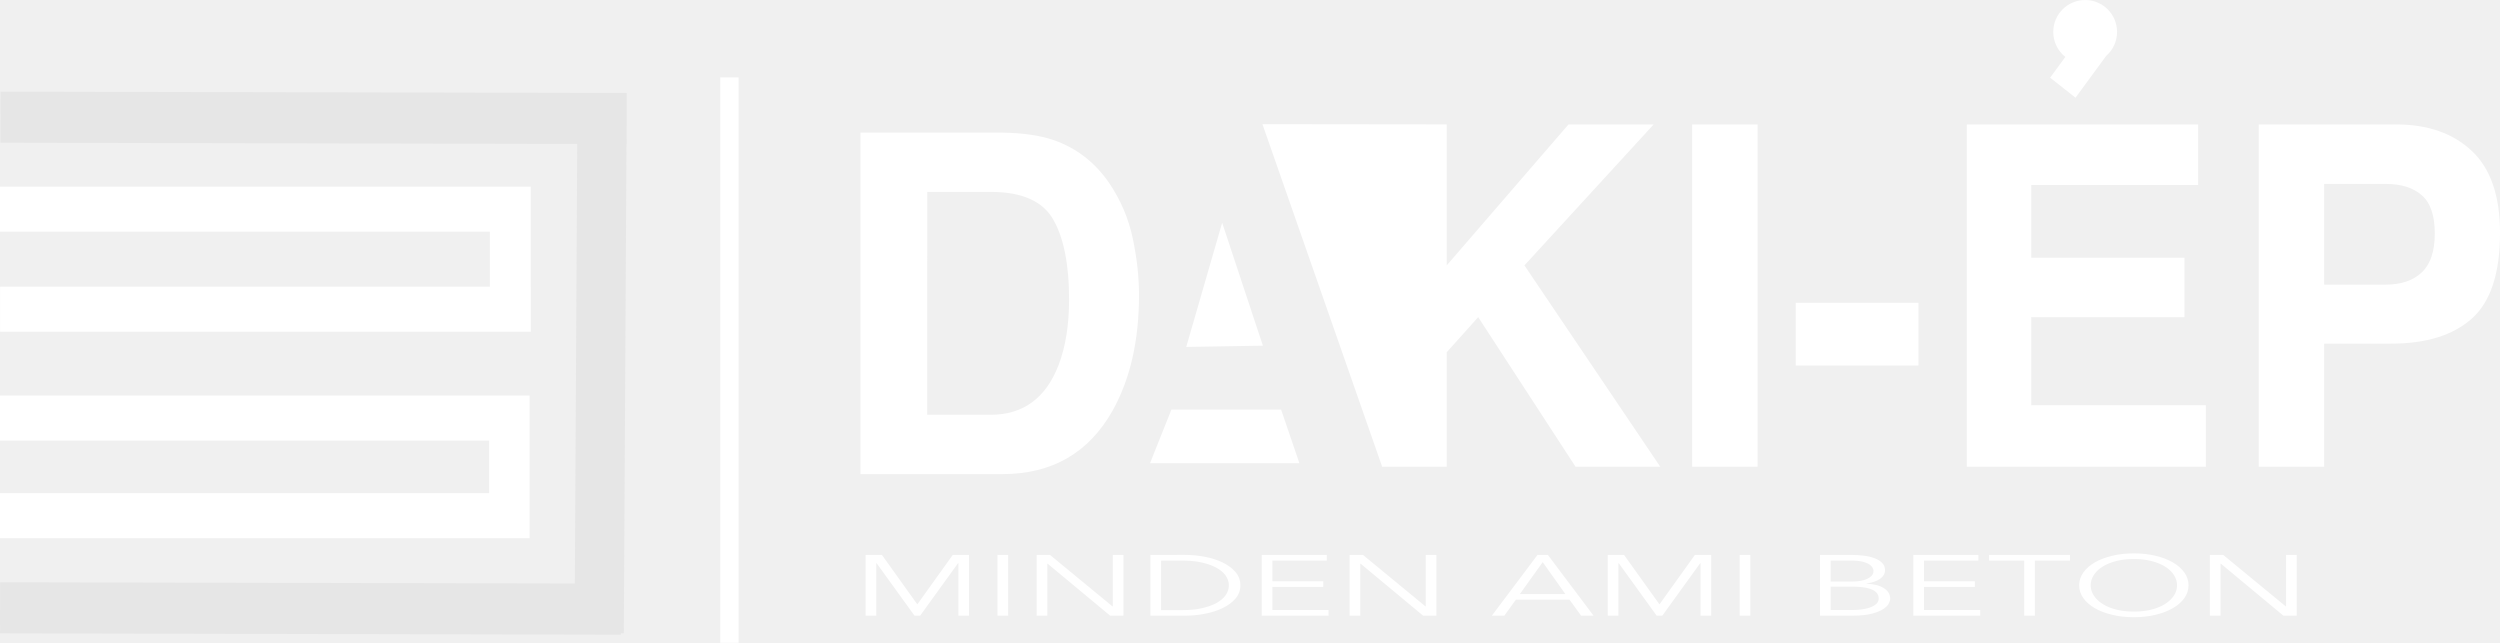
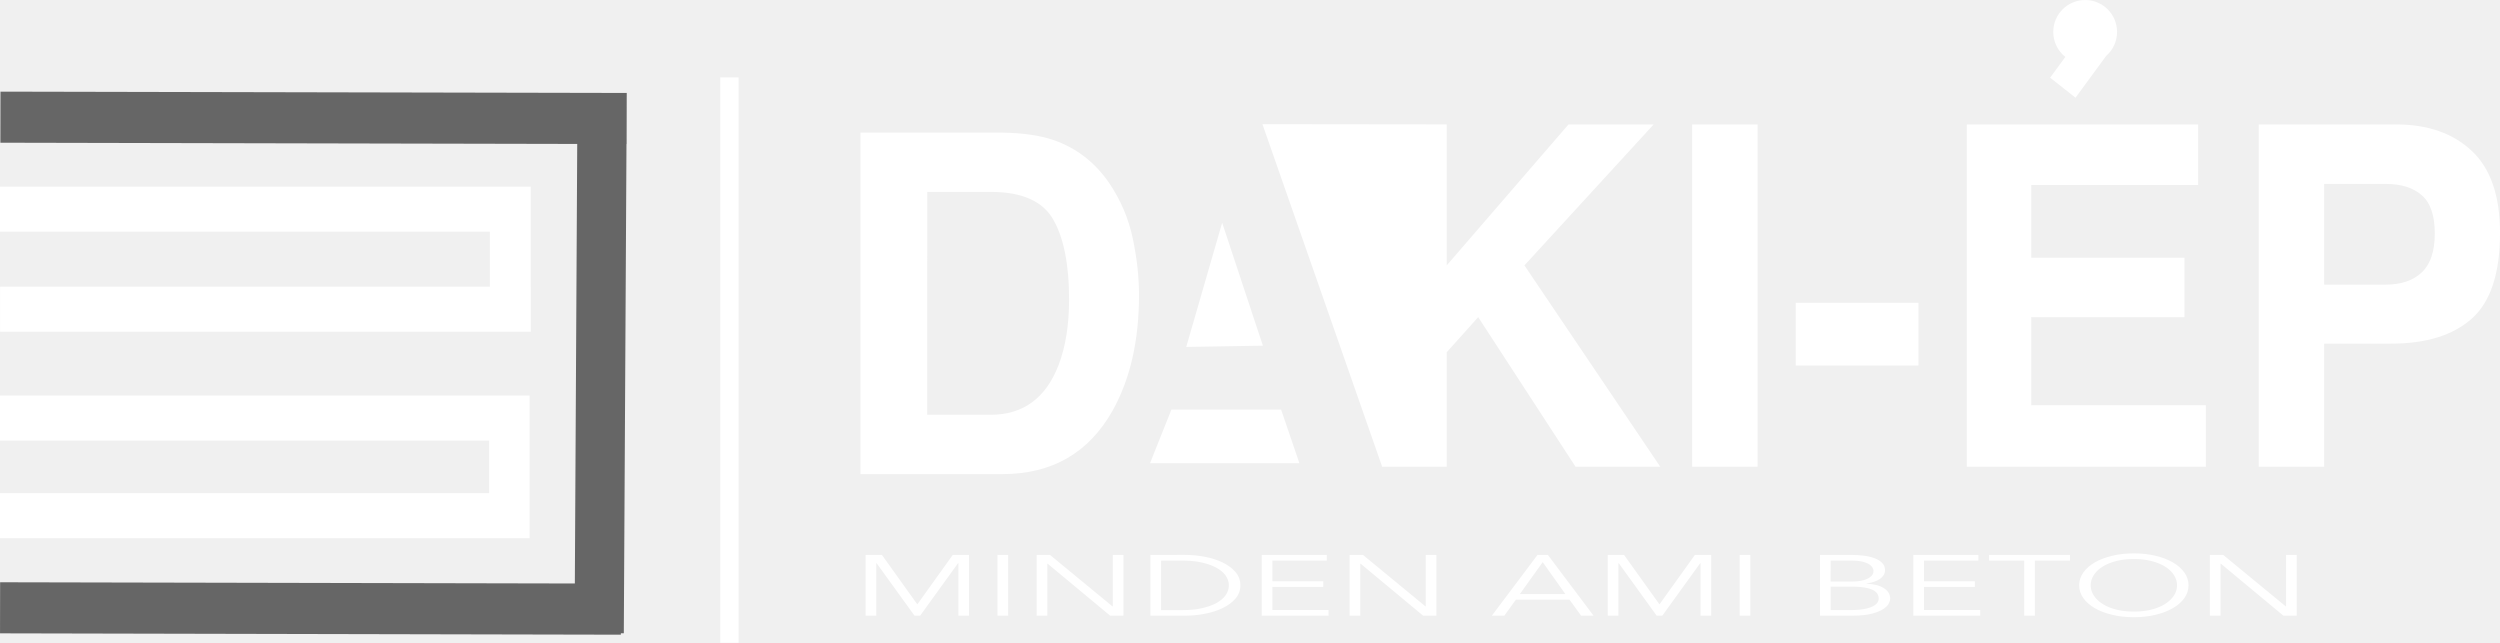
<svg xmlns="http://www.w3.org/2000/svg" width="103.902mm" height="26.716mm" viewBox="0 0 103.902 26.716" version="1.1" id="svg277">
  <defs id="defs274">
    <linearGradient id="linearGradient8130">
      <stop style="stop-color:#f1ffff;stop-opacity:1;" offset="0" id="stop8128" />
    </linearGradient>
    <linearGradient id="linearGradient6397">
      <stop style="stop-color:#000000;stop-opacity:1;" offset="0" id="stop6395" />
    </linearGradient>
    <linearGradient id="linearGradient2585">
      <stop style="stop-color:#ffffff;stop-opacity:1;" offset="0" id="stop2583" />
    </linearGradient>
  </defs>
  <g id="layer1" style="display:inline" transform="translate(-18.89322,-57.4862)">
    <path d="m 39.222,75.797 v 2.184 h -20.329 v 1.872 h 20.329 1.583 0.1 v -4.055 -1.872 h -1.684 -20.329 v 1.872 z" style="fill:#ffffff;fill-rule:evenodd;stroke-width:0.265" id="path281" />
-     <path d="m 44.941,61.439 -7.94e-4,0.137 -0.004,1.897 h -0.006 l -0.111,20.333 -0.123,-5.29e-4 -1.59e-4,0.059 -25.802,-0.056 0.004,-2.123 23.886,0.051 0.099,-18.268 -23.974,-0.051 0.004,-2.123 26.028,0.055 -2.12e-4,0.089 z" style="fill:#e6e6e6;fill-rule:evenodd;stroke-width:0.265" id="path283" />
+     <path d="m 44.941,61.439 -7.94e-4,0.137 -0.004,1.897 h -0.006 l -0.111,20.333 -0.123,-5.29e-4 -1.59e-4,0.059 -25.802,-0.056 0.004,-2.123 23.886,0.051 0.099,-18.268 -23.974,-0.051 0.004,-2.123 26.028,0.055 -2.12e-4,0.089 z" style="fill:#666666;fill-rule:evenodd;stroke-width:0.265" id="path283" />
    <path d="m 48.828,60.703 h 0.762 V 84.202 h -0.762 z" style="fill:#ffffff;fill-rule:evenodd;stroke-width:0.265" id="path285" />
    <path d="m 91.94,76.884 h -2.719 v -14.225 h 2.719 z" style="fill:#ffffff;fill-rule:evenodd;stroke-width:0.265" id="path287" />
    <path d="m 93.524,70.071 h 5.102 v 2.606 h -5.102 z" style="fill:#ffffff;fill-rule:evenodd;stroke-width:0.265" id="path289" />
    <path d="m 110.248,65.176 h -6.935 v 3.021 h 6.368 v 2.471 h -6.368 v 3.66 h 7.257 v 2.557 h -9.934 v -14.225 h 9.612 z" style="fill:#ffffff;fill-rule:evenodd;stroke-width:0.265" id="path291" />
    <path id="path10570" style="fill:#ffffff;fill-rule:evenodd;stroke-width:0.265" d="m 112.767,62.659 v 14.225 h 2.72 v -5.116 h 2.783 c 1.454,0 2.571,-0.346 3.354,-1.041 0.78,-0.695 1.172,-1.881 1.172,-3.561 0,-1.538 -0.391,-2.675 -1.172,-3.407 -0.783,-0.735 -1.833,-1.101 -3.151,-1.101 z m 2.72,2.471 h 2.552 c 0.081,0 0.159,0.002 0.236,0.007 0.076,0.005 0.15,0.012 0.222,0.022 0.072,0.01 0.141,0.022 0.208,0.037 0.067,0.015 0.132,0.032 0.195,0.051 0.063,0.02 0.123,0.042 0.181,0.066 0.058,0.025 0.114,0.052 0.168,0.081 0.054,0.029 0.105,0.061 0.155,0.096 0.049,0.035 0.096,0.072 0.141,0.111 0.045,0.04 0.088,0.083 0.127,0.129 0.04,0.046 0.076,0.096 0.11,0.148 0.034,0.053 0.064,0.109 0.092,0.168 0.028,0.059 0.053,0.122 0.076,0.188 0.022,0.066 0.042,0.136 0.059,0.208 0.017,0.073 0.031,0.149 0.042,0.228 0.011,0.079 0.019,0.162 0.025,0.248 0.006,0.086 0.009,0.176 0.009,0.268 0,0.092 -0.003,0.181 -0.009,0.267 -0.006,0.086 -0.014,0.169 -0.025,0.249 -0.011,0.08 -0.025,0.157 -0.042,0.23 -0.017,0.074 -0.036,0.144 -0.059,0.212 -0.022,0.068 -0.048,0.132 -0.076,0.193 -0.028,0.061 -0.059,0.119 -0.092,0.175 -0.034,0.055 -0.071,0.108 -0.11,0.157 -0.04,0.049 -0.082,0.095 -0.127,0.137 -0.045,0.042 -0.091,0.082 -0.141,0.119 -0.049,0.037 -0.101,0.072 -0.155,0.104 -0.054,0.032 -0.11,0.061 -0.168,0.087 -0.058,0.027 -0.119,0.051 -0.181,0.072 -0.063,0.021 -0.128,0.04 -0.195,0.056 -0.067,0.016 -0.137,0.029 -0.208,0.04 -0.072,0.011 -0.146,0.019 -0.222,0.024 -0.076,0.005 -0.155,0.008 -0.236,0.008 h -2.552 z" />
    <path d="m 66.69,76.736 h 6.207 l -0.76,-2.226 h -4.56 z" style="fill:#ffffff;fill-rule:evenodd;stroke-width:0.265" id="path297" />
    <path d="m 69.687,66.743 -1.493,5.162 3.186,-0.052 z" style="fill:#ffffff;fill-rule:evenodd;stroke-width:0.265" id="path299" />
    <path id="path10653" style="fill:#ffffff;fill-rule:evenodd;stroke-width:0.265" d="m 54.654,62.997 v 14.194 h 5.896 c 2.07,0 3.597,-0.884 4.589,-2.649 0.729,-1.308 1.093,-2.906 1.093,-4.797 2e-6,-0.743 -0.086,-1.525 -0.26,-2.347 -0.171,-0.822 -0.498,-1.588 -0.973,-2.294 -0.596,-0.871 -1.372,-1.473 -2.333,-1.801 -0.561,-0.191 -1.268,-0.292 -2.117,-0.305 z m 2.777,2.465 h 2.638 c 0.081,0 0.16,0.002 0.238,0.005 0.078,0.003 0.154,0.007 0.228,0.013 0.074,0.006 0.147,0.013 0.219,0.022 0.071,0.009 0.141,0.02 0.208,0.032 0.068,0.012 0.134,0.025 0.198,0.04 0.064,0.015 0.127,0.032 0.188,0.05 0.061,0.018 0.12,0.038 0.178,0.059 0.058,0.021 0.114,0.044 0.168,0.068 0.054,0.024 0.107,0.05 0.158,0.077 0.051,0.027 0.1,0.056 0.148,0.086 0.048,0.03 0.093,0.062 0.137,0.095 0.044,0.033 0.087,0.068 0.128,0.104 0.041,0.036 0.08,0.074 0.117,0.114 0.037,0.039 0.073,0.08 0.107,0.122 0.034,0.042 0.066,0.086 0.097,0.132 0.031,0.045 0.059,0.092 0.087,0.141 0.055,0.097 0.106,0.198 0.154,0.305 0.048,0.107 0.092,0.219 0.133,0.337 0.041,0.118 0.078,0.24 0.112,0.368 0.034,0.128 0.064,0.261 0.091,0.4 0.027,0.139 0.051,0.282 0.071,0.431 0.02,0.149 0.037,0.303 0.051,0.463 0.014,0.16 0.024,0.325 0.03,0.495 0.007,0.17 0.01,0.346 0.01,0.527 0,0.131 -0.002,0.259 -0.007,0.386 -0.005,0.126 -0.012,0.25 -0.021,0.372 -0.009,0.122 -0.02,0.241 -0.034,0.359 -0.014,0.117 -0.029,0.232 -0.048,0.345 -0.018,0.113 -0.038,0.224 -0.061,0.332 -0.023,0.108 -0.048,0.214 -0.075,0.318 -0.027,0.104 -0.056,0.205 -0.088,0.304 -0.032,0.099 -0.065,0.196 -0.101,0.29 -0.033,0.086 -0.068,0.17 -0.105,0.251 -0.036,0.081 -0.075,0.159 -0.114,0.235 -0.04,0.075 -0.081,0.148 -0.124,0.218 -0.043,0.07 -0.087,0.138 -0.133,0.203 -0.046,0.065 -0.093,0.127 -0.143,0.186 -0.049,0.059 -0.101,0.116 -0.153,0.169 -0.052,0.054 -0.106,0.105 -0.162,0.154 -0.056,0.049 -0.113,0.094 -0.172,0.137 -0.059,0.043 -0.119,0.084 -0.181,0.121 -0.062,0.038 -0.126,0.073 -0.191,0.105 -0.065,0.032 -0.132,0.062 -0.201,0.089 -0.068,0.027 -0.138,0.051 -0.21,0.073 -0.072,0.022 -0.145,0.041 -0.22,0.057 -0.075,0.016 -0.151,0.03 -0.229,0.04 -0.078,0.011 -0.158,0.019 -0.239,0.024 -0.081,0.005 -0.164,0.008 -0.248,0.008 h -2.638 z" />
    <path d="m 106.426,59.812 -1.273,1.735 -1.055,-0.833 0.632,-0.862 c -0.306,-0.243 -0.502,-0.618 -0.502,-1.039 0,-0.733 0.594,-1.326 1.326,-1.326 0.733,0 1.326,0.594 1.326,1.326 0,0.399 -0.176,0.756 -0.454,0.999 z" style="fill:#ffffff;fill-rule:evenodd;stroke-width:0.265" id="path305" />
    <path d="m 79.005,62.659 h 0.015 v 5.857 l 5.06,-5.857 h 3.539 l -5.369,5.857 5.645,8.368 h -3.521 l -4.046,-6.217 -1.308,1.459 v 4.757 h -2.684 -0.008 v -0.024 l -4.967,-14.212 7.645,0.009 z" style="fill:#ffffff;fill-rule:evenodd;stroke-width:0.265" id="path307" />
    <path d="m 60.793,83.074 h -0.443 v -2.525 h 0.443 z" style="fill:#ffffff;fill-rule:evenodd;stroke-width:0.265" id="path309" />
    <path d="m 65.129,82.689 h 0.012 v -2.14 h 0.443 v 2.525 H 65.031 L 62.432,80.913 h -0.012 v 2.161 h -0.443 v -2.525 h 0.554 z" style="fill:#ffffff;fill-rule:evenodd;stroke-width:0.265" id="path311" />
    <path id="path10778" style="fill:#ffffff;fill-rule:evenodd;stroke-width:0.265" d="m 66.706,80.549 v 2.525 h 1.447 c 0.271,0 0.543,-0.026 0.816,-0.079 0.273,-0.052 0.519,-0.131 0.739,-0.237 0.22,-0.106 0.397,-0.237 0.533,-0.394 0.135,-0.157 0.203,-0.341 0.203,-0.553 0,-0.209 -0.068,-0.393 -0.203,-0.551 -0.136,-0.158 -0.313,-0.29 -0.533,-0.396 -0.22,-0.106 -0.466,-0.185 -0.739,-0.237 -0.273,-0.052 -0.545,-0.079 -0.816,-0.079 z m 0.443,0.236 h 0.862 c 0.042,0 0.082,1.24e-4 0.122,0.001 0.04,7.94e-4 0.08,0.002 0.118,0.004 0.039,0.002 0.077,0.004 0.115,0.007 0.037,0.003 0.074,0.006 0.11,0.01 0.036,0.004 0.071,0.008 0.106,0.012 0.035,0.005 0.069,0.009 0.102,0.015 0.033,0.005 0.066,0.011 0.098,0.018 0.032,0.006 0.063,0.013 0.094,0.021 0.031,0.007 0.061,0.015 0.09,0.023 0.029,0.008 0.058,0.016 0.086,0.024 0.028,0.009 0.055,0.017 0.082,0.026 0.027,0.009 0.053,0.018 0.079,0.028 0.025,0.01 0.05,0.02 0.074,0.03 0.024,0.01 0.048,0.021 0.071,0.032 0.023,0.011 0.045,0.022 0.067,0.034 0.022,0.011 0.042,0.023 0.063,0.035 0.02,0.012 0.04,0.024 0.059,0.037 0.019,0.012 0.037,0.025 0.055,0.038 0.018,0.013 0.035,0.026 0.051,0.039 0.016,0.013 0.032,0.027 0.047,0.04 0.015,0.014 0.029,0.027 0.043,0.041 0.014,0.014 0.027,0.028 0.039,0.043 0.012,0.015 0.024,0.03 0.035,0.044 0.011,0.015 0.021,0.03 0.031,0.045 0.01,0.015 0.019,0.031 0.027,0.047 0.009,0.015 0.016,0.031 0.024,0.047 0.007,0.016 0.014,0.031 0.02,0.047 0.006,0.016 0.012,0.032 0.017,0.048 0.005,0.016 0.009,0.032 0.013,0.048 0.004,0.016 0.007,0.032 0.009,0.048 0.002,0.016 0.004,0.032 0.005,0.049 0.001,0.016 0.002,0.032 0.002,0.049 0,0.016 -7.94e-4,0.033 -0.002,0.049 -0.001,0.016 -0.003,0.032 -0.005,0.049 -0.002,0.016 -0.006,0.032 -0.009,0.048 -0.004,0.016 -0.008,0.032 -0.013,0.048 -0.005,0.016 -0.01,0.032 -0.017,0.048 -0.006,0.016 -0.013,0.031 -0.02,0.047 -0.007,0.016 -0.015,0.031 -0.024,0.047 -0.009,0.015 -0.018,0.031 -0.027,0.046 -0.01,0.015 -0.02,0.031 -0.031,0.045 -0.011,0.015 -0.023,0.029 -0.035,0.044 -0.012,0.015 -0.026,0.029 -0.039,0.043 -0.014,0.014 -0.028,0.028 -0.043,0.042 -0.015,0.014 -0.031,0.027 -0.047,0.04 -0.016,0.013 -0.034,0.026 -0.051,0.039 -0.018,0.013 -0.036,0.025 -0.055,0.038 -0.019,0.012 -0.039,0.025 -0.059,0.037 -0.02,0.012 -0.041,0.024 -0.063,0.036 -0.022,0.011 -0.044,0.022 -0.067,0.033 -0.023,0.011 -0.047,0.022 -0.071,0.032 -0.024,0.01 -0.048,0.02 -0.074,0.029 -0.025,0.01 -0.052,0.019 -0.079,0.028 -0.027,0.009 -0.054,0.018 -0.082,0.026 -0.028,0.009 -0.057,0.016 -0.086,0.024 -0.029,0.008 -0.059,0.015 -0.09,0.023 -0.031,0.007 -0.062,0.014 -0.094,0.021 -0.032,0.006 -0.064,0.012 -0.098,0.018 -0.033,0.005 -0.068,0.01 -0.102,0.015 -0.035,0.004 -0.07,0.009 -0.106,0.012 -0.036,0.004 -0.073,0.007 -0.11,0.009 -0.037,0.003 -0.076,0.005 -0.115,0.007 -0.039,0.002 -0.078,0.003 -0.118,0.004 -0.04,7.94e-4 -0.081,0.001 -0.122,0.001 h -0.862 z" />
    <path d="m 71.775,82.839 h 2.334 v 0.235 h -2.778 v -2.525 h 2.704 v 0.235 h -2.26 v 0.86 h 2.113 v 0.235 h -2.113 z" style="fill:#ffffff;fill-rule:evenodd;stroke-width:0.265" id="path317" />
    <path d="m 78.137,82.689 h 0.012 v -2.14 h 0.443 v 2.525 H 78.039 L 75.44,80.913 h -0.012 v 2.161 h -0.443 v -2.525 h 0.554 z" style="fill:#ffffff;fill-rule:evenodd;stroke-width:0.265" id="path319" />
    <path id="path10861" style="fill:#ffffff;fill-rule:evenodd;stroke-width:0.265" d="m 82.793,80.549 -1.897,2.525 h 0.518 l 0.48,-0.664 h 2.23 l 0.481,0.664 h 0.517 l -1.897,-2.525 z m 0.216,0.3 0.942,1.327 h -1.891 z" />
    <path d="m 87.862,82.604 1.472,-2.055 h 0.677 v 2.525 H 89.569 v -2.183 h -0.012 l -1.577,2.183 H 87.746 L 86.169,80.892 H 86.156 v 2.183 h -0.443 v -2.525 h 0.678 z" style="fill:#ffffff;fill-rule:evenodd;stroke-width:0.265" id="path325" />
    <path d="m 91.638,83.074 h -0.443 v -2.525 h 0.443 z" style="fill:#ffffff;fill-rule:evenodd;stroke-width:0.265" id="path327" />
-     <path id="path1464" style="fill:#ffffff;fill-rule:evenodd;stroke-width:1" d="M 285.881 87.166 L 285.881 96.711 L 290.91 96.711 C 292.229 96.711 293.285 96.602 294.076 96.387 C 294.867 96.171 295.471 95.917 295.891 95.625 C 296.31 95.333 296.585 95.039 296.717 94.742 C 296.849 94.446 296.916 94.221 296.916 94.068 C 296.916 93.367 296.585 92.809 295.926 92.391 C 295.266 91.973 294.355 91.736 293.191 91.682 L 293.191 91.654 C 294.123 91.529 294.839 91.279 295.344 90.906 C 295.848 90.533 296.102 90.088 296.102 89.566 C 296.102 89.117 295.953 88.739 295.658 88.434 C 295.363 88.128 294.967 87.88 294.471 87.691 C 293.974 87.503 293.408 87.368 292.771 87.287 C 292.135 87.206 291.476 87.166 290.793 87.166 L 285.881 87.166 z M 287.557 88.057 L 290.77 88.057 C 290.967 88.057 291.155 88.061 291.332 88.068 C 291.51 88.076 291.677 88.089 291.834 88.105 C 291.913 88.113 291.989 88.123 292.062 88.133 C 292.136 88.143 292.207 88.154 292.275 88.166 C 292.344 88.178 292.409 88.191 292.473 88.205 C 292.536 88.219 292.598 88.236 292.656 88.252 C 292.773 88.284 292.882 88.318 292.984 88.354 C 293.087 88.389 293.181 88.426 293.27 88.465 C 293.358 88.504 293.439 88.544 293.514 88.586 C 293.551 88.607 293.586 88.629 293.619 88.65 C 293.653 88.672 293.685 88.694 293.715 88.717 C 293.775 88.762 293.829 88.807 293.879 88.852 C 293.928 88.897 293.973 88.941 294.012 88.986 C 294.051 89.031 294.083 89.076 294.111 89.121 C 294.139 89.166 294.162 89.211 294.18 89.256 C 294.197 89.301 294.213 89.343 294.227 89.383 C 294.24 89.423 294.251 89.459 294.26 89.494 C 294.269 89.529 294.275 89.562 294.279 89.592 C 294.283 89.622 294.287 89.649 294.287 89.674 C 294.287 89.712 294.282 89.748 294.279 89.785 C 294.276 89.822 294.274 89.859 294.268 89.895 C 294.262 89.93 294.254 89.964 294.244 89.998 C 294.235 90.032 294.224 90.063 294.211 90.096 C 294.198 90.128 294.182 90.161 294.166 90.191 C 294.15 90.222 294.134 90.252 294.115 90.281 C 294.096 90.311 294.075 90.339 294.053 90.367 C 294.031 90.395 294.008 90.423 293.982 90.449 C 293.932 90.502 293.878 90.552 293.82 90.6 C 293.763 90.648 293.702 90.693 293.637 90.736 C 293.572 90.78 293.502 90.821 293.43 90.859 C 293.358 90.898 293.283 90.933 293.203 90.967 C 293.124 91 293.041 91.034 292.957 91.062 C 292.873 91.091 292.786 91.117 292.697 91.141 C 292.608 91.165 292.516 91.188 292.422 91.207 C 292.328 91.226 292.232 91.243 292.133 91.258 C 292.034 91.273 291.933 91.286 291.834 91.297 C 291.735 91.308 291.635 91.317 291.535 91.324 C 291.435 91.331 291.335 91.336 291.234 91.34 C 291.134 91.344 291.035 91.346 290.934 91.346 L 287.557 91.346 L 287.557 88.057 z M 287.559 92.154 L 290.98 92.154 C 291.065 92.154 291.147 92.155 291.229 92.156 C 291.31 92.157 291.391 92.16 291.471 92.162 C 291.55 92.164 291.628 92.168 291.705 92.172 C 291.782 92.175 291.857 92.179 291.932 92.184 C 292.006 92.188 292.079 92.193 292.15 92.199 C 292.222 92.205 292.292 92.212 292.361 92.219 C 292.43 92.226 292.498 92.234 292.564 92.242 C 292.598 92.246 292.631 92.251 292.664 92.256 C 292.697 92.26 292.73 92.265 292.762 92.27 C 292.794 92.274 292.824 92.278 292.855 92.283 C 292.887 92.288 292.918 92.295 292.949 92.301 C 292.98 92.306 293.011 92.311 293.041 92.316 C 293.071 92.322 293.099 92.328 293.129 92.334 C 293.158 92.34 293.188 92.345 293.217 92.352 C 293.246 92.358 293.275 92.365 293.303 92.371 C 293.331 92.378 293.359 92.384 293.387 92.391 C 293.414 92.397 293.442 92.405 293.469 92.412 C 293.496 92.419 293.523 92.428 293.549 92.436 C 293.575 92.443 293.599 92.449 293.625 92.457 C 293.651 92.465 293.676 92.472 293.701 92.48 C 293.726 92.489 293.751 92.498 293.775 92.506 C 293.8 92.514 293.824 92.523 293.848 92.531 C 293.871 92.54 293.895 92.55 293.918 92.559 C 293.941 92.568 293.964 92.577 293.986 92.586 C 294.009 92.595 294.031 92.604 294.053 92.613 C 294.075 92.623 294.096 92.633 294.117 92.643 C 294.138 92.652 294.159 92.662 294.18 92.672 C 294.2 92.682 294.22 92.693 294.24 92.703 C 294.26 92.714 294.28 92.726 294.299 92.736 C 294.318 92.747 294.337 92.756 294.355 92.768 C 294.374 92.779 294.39 92.791 294.408 92.803 C 294.426 92.814 294.444 92.826 294.461 92.838 C 294.478 92.85 294.495 92.861 294.512 92.873 C 294.528 92.885 294.543 92.898 294.559 92.91 C 294.574 92.923 294.59 92.935 294.605 92.947 C 294.62 92.96 294.636 92.973 294.65 92.986 C 294.665 92.999 294.678 93.012 294.691 93.025 C 294.705 93.039 294.718 93.053 294.73 93.066 C 294.743 93.08 294.757 93.093 294.77 93.107 C 294.782 93.121 294.793 93.136 294.805 93.15 C 294.816 93.165 294.827 93.179 294.838 93.193 C 294.849 93.208 294.861 93.221 294.871 93.236 C 294.881 93.251 294.891 93.268 294.9 93.283 C 294.91 93.298 294.919 93.313 294.928 93.328 C 294.937 93.344 294.945 93.359 294.953 93.375 C 294.961 93.391 294.969 93.408 294.977 93.424 C 294.984 93.44 294.991 93.456 294.998 93.473 C 295.005 93.489 295.011 93.507 295.018 93.523 C 295.024 93.54 295.03 93.557 295.035 93.574 C 295.041 93.591 295.046 93.608 295.051 93.625 C 295.056 93.642 295.06 93.66 295.064 93.678 C 295.069 93.695 295.071 93.714 295.074 93.732 C 295.078 93.751 295.081 93.769 295.084 93.787 C 295.087 93.806 295.09 93.823 295.092 93.842 C 295.094 93.861 295.094 93.879 295.096 93.898 C 295.097 93.917 295.099 93.938 295.1 93.957 C 295.1 93.976 295.102 93.996 295.102 94.016 C 295.102 94.035 295.1 94.055 295.1 94.074 C 295.099 94.094 295.097 94.112 295.096 94.131 C 295.094 94.15 295.091 94.169 295.088 94.188 C 295.085 94.206 295.084 94.224 295.08 94.242 C 295.077 94.26 295.073 94.279 295.068 94.297 C 295.064 94.315 295.058 94.332 295.053 94.35 C 295.047 94.367 295.041 94.385 295.035 94.402 C 295.029 94.42 295.023 94.436 295.016 94.453 C 295.009 94.47 295.002 94.487 294.994 94.504 C 294.986 94.52 294.978 94.537 294.969 94.553 C 294.96 94.569 294.951 94.584 294.941 94.6 C 294.932 94.615 294.921 94.631 294.91 94.646 C 294.9 94.662 294.888 94.678 294.877 94.693 C 294.866 94.708 294.854 94.724 294.842 94.738 C 294.829 94.753 294.816 94.767 294.803 94.781 C 294.79 94.796 294.778 94.81 294.764 94.824 C 294.75 94.838 294.735 94.851 294.721 94.865 C 294.706 94.879 294.689 94.893 294.674 94.906 C 294.659 94.92 294.643 94.934 294.627 94.947 C 294.611 94.96 294.595 94.973 294.578 94.986 C 294.562 94.999 294.545 95.011 294.527 95.023 C 294.51 95.036 294.492 95.048 294.475 95.061 C 294.457 95.073 294.44 95.086 294.422 95.098 C 294.403 95.11 294.384 95.121 294.365 95.133 C 294.346 95.144 294.326 95.155 294.307 95.166 C 294.287 95.177 294.267 95.19 294.246 95.201 C 294.226 95.212 294.205 95.222 294.184 95.232 C 294.163 95.243 294.141 95.255 294.119 95.266 C 294.097 95.276 294.075 95.287 294.053 95.297 C 294.03 95.307 294.007 95.316 293.984 95.326 C 293.961 95.336 293.94 95.346 293.916 95.355 C 293.892 95.365 293.868 95.374 293.844 95.383 C 293.819 95.392 293.794 95.401 293.77 95.41 C 293.745 95.419 293.721 95.429 293.695 95.438 C 293.67 95.446 293.643 95.455 293.617 95.463 C 293.591 95.471 293.566 95.48 293.539 95.488 C 293.513 95.496 293.486 95.504 293.459 95.512 C 293.432 95.519 293.404 95.528 293.377 95.535 C 293.349 95.543 293.323 95.549 293.295 95.557 C 293.267 95.564 293.238 95.571 293.209 95.578 C 293.18 95.585 293.152 95.591 293.123 95.598 C 293.094 95.604 293.063 95.611 293.033 95.617 C 293.003 95.623 292.974 95.629 292.943 95.635 C 292.913 95.641 292.884 95.647 292.854 95.652 C 292.823 95.658 292.791 95.665 292.76 95.67 C 292.728 95.675 292.696 95.68 292.664 95.686 C 292.632 95.691 292.601 95.694 292.568 95.699 C 292.536 95.704 292.504 95.708 292.471 95.713 C 292.405 95.722 292.337 95.73 292.27 95.738 C 292.202 95.746 292.135 95.755 292.066 95.762 C 291.998 95.768 291.929 95.774 291.859 95.779 C 291.79 95.785 291.721 95.79 291.65 95.795 C 291.58 95.799 291.508 95.803 291.436 95.807 C 291.364 95.81 291.29 95.812 291.217 95.814 C 291.144 95.817 291.071 95.819 290.996 95.82 C 290.922 95.821 290.847 95.822 290.771 95.822 L 287.559 95.822 L 287.559 92.154 z " transform="matrix(0.2645833,0,0,0.2645833,18.89322,57.4862)" />
+     <path id="path1464" style="fill:#ffffff;fill-rule:evenodd;stroke-width:1" d="m 285.881,87.166 v 9.545 h 5.029 c 1.319,0 2.374,-0.109 3.166,-0.324 0.791,-0.216 1.395,-0.47 1.814,-0.762 0.419,-0.292 0.695,-0.586 0.826,-0.883 0.132,-0.297 0.199,-0.521 0.199,-0.674 0,-0.701 -0.331,-1.26 -0.99,-1.678 -0.66,-0.418 -1.57,-0.655 -2.734,-0.709 v -0.027 c 0.931,-0.126 1.648,-0.375 2.152,-0.748 0.504,-0.373 0.758,-0.818 0.758,-1.34 0,-0.449 -0.148,-0.827 -0.443,-1.133 -0.295,-0.306 -0.691,-0.553 -1.188,-0.742 -0.497,-0.189 -1.063,-0.323 -1.699,-0.404 -0.636,-0.081 -1.296,-0.121 -1.979,-0.121 z m 1.676,0.891 h 3.213 c 0.198,0 0.385,0.004 0.562,0.012 0.177,0.008 0.345,0.021 0.502,0.037 0.079,0.008 0.155,0.018 0.229,0.027 0.073,0.01 0.145,0.021 0.213,0.033 0.068,0.012 0.134,0.025 0.197,0.039 0.063,0.014 0.125,0.031 0.184,0.047 0.116,0.033 0.226,0.066 0.328,0.102 0.102,0.036 0.197,0.073 0.285,0.111 0.088,0.039 0.17,0.079 0.244,0.121 0.037,0.021 0.072,0.043 0.105,0.064 0.034,0.022 0.066,0.044 0.096,0.066 0.06,0.045 0.115,0.09 0.164,0.135 0.05,0.045 0.094,0.09 0.133,0.135 0.039,0.045 0.071,0.09 0.1,0.135 0.028,0.045 0.051,0.09 0.068,0.135 0.017,0.045 0.034,0.087 0.047,0.127 0.013,0.04 0.025,0.077 0.033,0.111 0.009,0.035 0.015,0.068 0.019,0.098 0.004,0.03 0.008,0.057 0.008,0.082 0,0.038 -0.005,0.075 -0.008,0.111 -0.003,0.037 -0.005,0.074 -0.012,0.109 -0.006,0.035 -0.014,0.07 -0.023,0.104 -0.009,0.034 -0.02,0.065 -0.033,0.098 -0.013,0.032 -0.029,0.065 -0.045,0.096 -0.016,0.031 -0.032,0.061 -0.051,0.09 -0.019,0.029 -0.04,0.058 -0.062,0.086 -0.022,0.028 -0.045,0.056 -0.07,0.082 -0.05,0.053 -0.104,0.102 -0.162,0.15 -0.058,0.048 -0.119,0.094 -0.184,0.137 -0.065,0.043 -0.135,0.085 -0.207,0.123 -0.072,0.039 -0.147,0.074 -0.227,0.107 -0.08,0.034 -0.162,0.067 -0.246,0.096 -0.084,0.029 -0.171,0.054 -0.26,0.078 -0.089,0.024 -0.181,0.047 -0.275,0.066 -0.094,0.019 -0.19,0.036 -0.289,0.051 -0.099,0.015 -0.199,0.028 -0.299,0.039 -0.099,0.011 -0.199,0.02 -0.299,0.027 -0.1,0.007 -0.2,0.012 -0.301,0.016 -0.1,0.004 -0.2,0.006 -0.301,0.006 h -3.377 z m 0.002,4.098 h 3.422 c 0.084,0 0.166,7.6e-4 0.248,0.002 0.082,0.001 0.163,0.004 0.242,0.006 0.079,0.002 0.158,0.006 0.234,0.01 0.077,0.004 0.152,0.007 0.227,0.012 0.074,0.005 0.147,0.01 0.219,0.016 0.072,0.006 0.142,0.012 0.211,0.02 0.069,0.007 0.137,0.015 0.203,0.023 0.033,0.004 0.067,0.009 0.1,0.014 0.033,0.004 0.066,0.009 0.098,0.014 0.032,0.005 0.062,0.009 0.094,0.014 0.031,0.005 0.063,0.012 0.094,0.018 0.031,0.005 0.062,0.01 0.092,0.016 0.03,0.006 0.058,0.012 0.088,0.018 0.029,0.006 0.059,0.011 0.088,0.018 0.029,0.006 0.058,0.013 0.086,0.02 0.028,0.007 0.056,0.013 0.084,0.02 0.028,0.007 0.055,0.014 0.082,0.021 0.027,0.007 0.054,0.016 0.08,0.023 0.026,0.007 0.051,0.014 0.076,0.021 0.026,0.008 0.051,0.015 0.076,0.023 0.025,0.008 0.05,0.017 0.074,0.025 0.024,0.008 0.049,0.017 0.072,0.025 0.024,0.009 0.047,0.018 0.07,0.027 0.023,0.009 0.046,0.018 0.068,0.027 0.022,0.009 0.045,0.018 0.066,0.027 0.022,0.01 0.043,0.019 0.065,0.029 0.021,0.01 0.042,0.019 0.062,0.029 0.021,0.01 0.041,0.021 0.06,0.031 0.02,0.011 0.04,0.022 0.059,0.033 0.019,0.011 0.038,0.02 0.057,0.031 0.018,0.011 0.035,0.024 0.053,0.035 0.018,0.011 0.036,0.023 0.053,0.035 0.017,0.012 0.034,0.023 0.051,0.035 0.016,0.012 0.031,0.025 0.047,0.037 0.016,0.012 0.032,0.024 0.047,0.037 0.015,0.013 0.031,0.026 0.045,0.039 0.014,0.013 0.027,0.026 0.041,0.039 0.014,0.013 0.026,0.027 0.039,0.041 0.013,0.014 0.027,0.027 0.039,0.041 0.012,0.014 0.024,0.029 0.035,0.043 0.012,0.014 0.022,0.028 0.033,0.043 0.011,0.015 0.023,0.028 0.033,0.043 0.01,0.015 0.02,0.032 0.029,0.047 0.01,0.015 0.018,0.029 0.027,0.045 0.009,0.016 0.017,0.031 0.025,0.047 0.008,0.016 0.016,0.033 0.023,0.049 0.008,0.016 0.015,0.032 0.021,0.049 0.007,0.017 0.013,0.034 0.019,0.051 0.006,0.017 0.012,0.034 0.018,0.051 0.005,0.017 0.011,0.033 0.016,0.051 0.005,0.017 0.01,0.035 0.014,0.053 0.004,0.018 0.006,0.037 0.01,0.055 0.003,0.018 0.007,0.036 0.01,0.055 0.003,0.018 0.006,0.036 0.008,0.055 0.002,0.019 0.003,0.038 0.004,0.057 0.001,0.019 0.003,0.039 0.004,0.059 6.8e-4,0.019 0.002,0.039 0.002,0.059 0,0.02 -0.001,0.039 -0.002,0.059 -8.8e-4,0.019 -0.002,0.038 -0.004,0.057 -0.002,0.019 -0.005,0.038 -0.008,0.057 -0.003,0.019 -0.004,0.036 -0.008,0.055 -0.004,0.018 -0.007,0.037 -0.012,0.055 -0.004,0.018 -0.01,0.035 -0.016,0.053 -0.005,0.018 -0.011,0.036 -0.018,0.053 -0.006,0.017 -0.013,0.034 -0.019,0.051 -0.007,0.017 -0.014,0.034 -0.021,0.051 -0.008,0.017 -0.017,0.033 -0.025,0.049 -0.009,0.016 -0.018,0.031 -0.027,0.047 -0.01,0.016 -0.021,0.031 -0.031,0.047 -0.011,0.015 -0.022,0.032 -0.033,0.047 -0.011,0.015 -0.023,0.03 -0.035,0.045 -0.012,0.015 -0.026,0.029 -0.039,0.043 -0.013,0.014 -0.025,0.029 -0.039,0.043 -0.014,0.014 -0.028,0.027 -0.043,0.041 -0.015,0.014 -0.032,0.028 -0.047,0.041 -0.015,0.013 -0.031,0.028 -0.047,0.041 -0.016,0.013 -0.032,0.026 -0.049,0.039 -0.017,0.013 -0.034,0.025 -0.051,0.037 -0.017,0.013 -0.035,0.025 -0.053,0.037 -0.018,0.012 -0.034,0.025 -0.053,0.037 -0.018,0.012 -0.037,0.024 -0.057,0.035 -0.019,0.012 -0.039,0.022 -0.059,0.033 -0.02,0.011 -0.04,0.024 -0.061,0.035 -0.02,0.011 -0.041,0.02 -0.062,0.031 -0.021,0.011 -0.043,0.023 -0.064,0.033 -0.022,0.01 -0.044,0.021 -0.066,0.031 -0.022,0.01 -0.045,0.019 -0.068,0.029 -0.023,0.01 -0.045,0.02 -0.068,0.029 -0.024,0.01 -0.048,0.018 -0.072,0.027 -0.024,0.009 -0.049,0.018 -0.074,0.027 -0.025,0.009 -0.049,0.019 -0.074,0.027 -0.025,0.009 -0.052,0.017 -0.078,0.025 -0.026,0.008 -0.052,0.017 -0.078,0.025 -0.026,0.008 -0.053,0.016 -0.08,0.023 -0.027,0.008 -0.054,0.016 -0.082,0.023 -0.028,0.007 -0.054,0.014 -0.082,0.021 -0.028,0.007 -0.057,0.015 -0.086,0.021 -0.029,0.007 -0.057,0.013 -0.086,0.02 -0.029,0.007 -0.06,0.013 -0.09,0.02 -0.03,0.006 -0.06,0.012 -0.09,0.018 -0.03,0.006 -0.059,0.012 -0.09,0.018 -0.031,0.006 -0.062,0.012 -0.094,0.018 -0.031,0.005 -0.064,0.011 -0.096,0.016 -0.032,0.005 -0.063,0.009 -0.096,0.014 -0.032,0.005 -0.065,0.009 -0.098,0.014 -0.066,0.009 -0.134,0.018 -0.201,0.025 -0.067,0.008 -0.135,0.017 -0.203,0.023 -0.068,0.007 -0.137,0.012 -0.207,0.018 -0.07,0.006 -0.138,0.011 -0.209,0.016 -0.071,0.004 -0.143,0.008 -0.215,0.012 -0.072,0.003 -0.146,0.006 -0.219,0.008 -0.073,0.002 -0.146,0.005 -0.221,0.006 -0.074,0.001 -0.149,0.002 -0.225,0.002 h -3.213 z" transform="matrix(0.2645833,0,0,0.2645833,18.89322,57.4862)" />
    <path d="m 98.857,82.839 h 2.334 v 0.235 h -2.778 v -2.525 h 2.704 v 0.235 h -2.26 v 0.86 h 2.113 v 0.235 h -2.113 z" style="fill:#ffffff;fill-rule:evenodd;stroke-width:0.265" id="path335" />
    <path style="color:#000000;fill:#ffffff;fill-rule:evenodd;stroke-width:0.265;-inkscape-stroke:none" d="m 103.464,83.074 h -0.443 v -2.29 h -1.46 v -0.235 h 3.363 v 0.235 h -1.46 z" id="path337" />
    <path id="path10406" style="fill:#ffffff;fill-rule:evenodd;stroke-width:0.265" d="m 107.578,80.485 c -0.324,0 -0.625,0.033 -0.902,0.1 -0.277,0.067 -0.518,0.159 -0.721,0.276 -0.203,0.118 -0.362,0.257 -0.477,0.419 -0.115,0.162 -0.173,0.339 -0.173,0.531 0,0.193 0.058,0.37 0.173,0.532 0.115,0.162 0.274,0.301 0.477,0.419 0.203,0.118 0.444,0.21 0.721,0.276 0.277,0.067 0.578,0.1 0.902,0.1 0.324,0 0.625,-0.033 0.902,-0.1 0.277,-0.067 0.517,-0.159 0.72,-0.276 0.203,-0.118 0.363,-0.257 0.477,-0.419 0.115,-0.162 0.173,-0.339 0.173,-0.532 0,-0.193 -0.058,-0.369 -0.173,-0.531 -0.115,-0.162 -0.274,-0.301 -0.477,-0.419 -0.203,-0.118 -0.443,-0.21 -0.72,-0.276 -0.277,-0.067 -0.578,-0.1 -0.902,-0.1 z m 0,0.235 c 0.035,0 0.069,5.3e-4 0.103,0.002 0.034,0.001 0.068,0.002 0.101,0.004 0.033,0.002 0.066,0.004 0.098,0.007 0.032,0.003 0.064,0.006 0.096,0.01 0.031,0.004 0.062,0.008 0.092,0.012 0.03,0.005 0.06,0.009 0.09,0.015 0.029,0.006 0.058,0.012 0.087,0.018 0.029,0.006 0.057,0.014 0.085,0.021 0.028,0.007 0.055,0.015 0.082,0.023 0.027,0.008 0.053,0.017 0.079,0.025 0.026,0.009 0.05,0.018 0.075,0.027 0.025,0.009 0.048,0.019 0.072,0.029 0.024,0.01 0.047,0.02 0.069,0.03 0.022,0.011 0.044,0.022 0.066,0.033 0.021,0.011 0.042,0.023 0.062,0.035 0.02,0.012 0.04,0.024 0.059,0.036 0.019,0.012 0.038,0.025 0.056,0.038 0.018,0.013 0.036,0.026 0.053,0.04 0.017,0.013 0.033,0.027 0.049,0.041 0.016,0.014 0.031,0.028 0.046,0.043 0.015,0.015 0.029,0.029 0.043,0.044 0.014,0.015 0.027,0.03 0.039,0.046 0.013,0.016 0.024,0.031 0.036,0.047 0.011,0.016 0.022,0.032 0.033,0.049 0.01,0.016 0.02,0.033 0.029,0.05 0.009,0.017 0.017,0.033 0.025,0.05 0.008,0.017 0.015,0.034 0.021,0.051 0.006,0.017 0.012,0.034 0.018,0.052 0.005,0.017 0.01,0.035 0.013,0.052 0.004,0.018 0.007,0.035 0.009,0.053 0.003,0.018 0.005,0.036 0.006,0.054 0.001,0.018 0.002,0.036 0.002,0.054 0,0.018 -2.6e-4,0.036 -0.002,0.054 -10e-4,0.018 -0.004,0.036 -0.006,0.054 -0.003,0.018 -0.005,0.035 -0.009,0.053 -0.004,0.018 -0.008,0.035 -0.013,0.052 -0.005,0.017 -0.011,0.035 -0.018,0.052 -0.006,0.017 -0.013,0.034 -0.021,0.051 -0.008,0.017 -0.016,0.033 -0.025,0.05 -0.009,0.017 -0.019,0.034 -0.029,0.05 -0.01,0.016 -0.021,0.033 -0.033,0.049 -0.011,0.016 -0.023,0.032 -0.036,0.047 -0.013,0.016 -0.026,0.031 -0.039,0.046 -0.014,0.015 -0.028,0.029 -0.043,0.044 -0.015,0.015 -0.03,0.029 -0.046,0.043 -0.016,0.014 -0.032,0.028 -0.049,0.041 -0.017,0.013 -0.035,0.027 -0.053,0.04 -0.018,0.013 -0.037,0.025 -0.056,0.038 -0.019,0.012 -0.039,0.025 -0.059,0.037 -0.02,0.012 -0.041,0.023 -0.062,0.035 -0.021,0.011 -0.043,0.022 -0.066,0.033 -0.022,0.011 -0.046,0.021 -0.069,0.031 -0.024,0.01 -0.047,0.02 -0.072,0.029 -0.025,0.009 -0.049,0.018 -0.075,0.027 -0.026,0.009 -0.052,0.017 -0.079,0.025 -0.027,0.008 -0.054,0.016 -0.082,0.023 -0.028,0.007 -0.056,0.014 -0.085,0.021 -0.029,0.006 -0.057,0.013 -0.087,0.018 -0.029,0.006 -0.059,0.011 -0.09,0.015 -0.03,0.005 -0.061,0.009 -0.092,0.012 -0.031,0.004 -0.063,0.007 -0.096,0.01 -0.032,0.003 -0.065,0.005 -0.098,0.007 -0.033,0.002 -0.067,0.003 -0.101,0.004 -0.034,0.001 -0.068,0.001 -0.103,0.001 -0.035,0 -0.069,-1.03e-4 -0.103,-0.001 -0.034,-0.001 -0.068,-0.002 -0.101,-0.004 -0.033,-0.002 -0.066,-0.004 -0.098,-0.007 -0.032,-0.003 -0.064,-0.006 -0.096,-0.01 -0.031,-0.004 -0.062,-0.008 -0.092,-0.012 -0.03,-0.005 -0.06,-0.01 -0.09,-0.015 -0.029,-0.006 -0.059,-0.012 -0.087,-0.018 -0.029,-0.006 -0.057,-0.013 -0.084,-0.021 -0.028,-0.007 -0.055,-0.015 -0.082,-0.023 -0.027,-0.008 -0.053,-0.017 -0.079,-0.025 -0.026,-0.009 -0.05,-0.018 -0.075,-0.027 -0.025,-0.009 -0.049,-0.019 -0.072,-0.029 -0.024,-0.01 -0.046,-0.02 -0.069,-0.031 -0.022,-0.011 -0.044,-0.021 -0.066,-0.033 -0.021,-0.011 -0.042,-0.023 -0.062,-0.035 -0.02,-0.012 -0.04,-0.024 -0.059,-0.037 -0.019,-0.012 -0.038,-0.025 -0.056,-0.038 -0.018,-0.013 -0.036,-0.026 -0.053,-0.04 -0.017,-0.013 -0.034,-0.027 -0.05,-0.041 -0.016,-0.014 -0.031,-0.028 -0.045,-0.043 -0.015,-0.015 -0.029,-0.029 -0.043,-0.044 -0.014,-0.015 -0.027,-0.03 -0.039,-0.046 -0.013,-0.015 -0.024,-0.031 -0.036,-0.047 -0.011,-0.016 -0.022,-0.032 -0.033,-0.049 -0.01,-0.016 -0.02,-0.033 -0.029,-0.05 -0.009,-0.017 -0.017,-0.033 -0.025,-0.05 -0.008,-0.017 -0.015,-0.034 -0.021,-0.051 -0.006,-0.017 -0.012,-0.034 -0.018,-0.052 -0.005,-0.017 -0.01,-0.035 -0.013,-0.052 -0.004,-0.018 -0.007,-0.035 -0.01,-0.053 -0.003,-0.018 -0.004,-0.036 -0.006,-0.054 -0.001,-0.018 -0.002,-0.036 -0.002,-0.054 0,-0.018 2.7e-4,-0.036 0.002,-0.054 0.001,-0.018 0.003,-0.036 0.006,-0.054 0.003,-0.018 0.006,-0.035 0.01,-0.053 0.004,-0.018 0.008,-0.035 0.013,-0.052 0.005,-0.017 0.011,-0.035 0.018,-0.052 0.006,-0.017 0.013,-0.034 0.021,-0.051 0.008,-0.017 0.016,-0.033 0.025,-0.05 0.009,-0.017 0.019,-0.034 0.029,-0.05 0.01,-0.017 0.021,-0.033 0.033,-0.049 0.011,-0.016 0.023,-0.032 0.036,-0.047 0.013,-0.015 0.026,-0.031 0.039,-0.046 0.014,-0.015 0.028,-0.029 0.043,-0.044 0.015,-0.015 0.03,-0.029 0.045,-0.043 0.016,-0.014 0.033,-0.028 0.05,-0.041 0.017,-0.013 0.035,-0.027 0.053,-0.04 0.018,-0.013 0.037,-0.026 0.056,-0.038 0.019,-0.012 0.039,-0.024 0.059,-0.036 0.02,-0.012 0.041,-0.023 0.062,-0.035 0.021,-0.011 0.043,-0.022 0.066,-0.033 0.022,-0.011 0.045,-0.021 0.069,-0.03 0.024,-0.01 0.048,-0.02 0.072,-0.029 0.025,-0.009 0.049,-0.018 0.075,-0.027 0.026,-0.009 0.052,-0.017 0.079,-0.025 0.027,-0.008 0.054,-0.016 0.082,-0.023 0.028,-0.007 0.056,-0.015 0.084,-0.021 0.029,-0.006 0.058,-0.013 0.087,-0.018 0.029,-0.006 0.059,-0.01 0.09,-0.015 0.03,-0.005 0.061,-0.009 0.092,-0.012 0.031,-0.004 0.063,-0.007 0.096,-0.01 0.032,-0.003 0.065,-0.005 0.098,-0.007 0.033,-0.002 0.067,-0.003 0.101,-0.004 0.034,-0.001 0.069,-0.002 0.103,-0.002 z" />
    <path d="m 113.891,82.689 h 0.012 v -2.14 h 0.443 v 2.525 h -0.554 l -2.599,-2.161 h -0.012 v 2.161 h -0.444 v -2.525 h 0.554 z" style="fill:#ffffff;fill-rule:evenodd;stroke-width:0.265" id="path343" />
    <path d="m 57.018,82.604 1.472,-2.055 h 0.677 v 2.525 h -0.443 v -2.183 h -0.012 l -1.577,2.183 h -0.234 l -1.577,-2.183 h -0.012 v 2.183 h -0.443 v -2.525 h 0.678 z" style="fill:#ffffff;fill-rule:evenodd;stroke-width:0.265" id="path345" />
    <path d="m 39.253,67.115 v 2.286 h -20.357 v 1.872 h 20.357 1.697 0.003 v -1.872 h -0.003 V 67.115 65.243 H 39.253 18.893 v 1.872 z" style="fill:#ffffff;fill-rule:evenodd;stroke-width:0.265" id="path347" />
  </g>
</svg>
